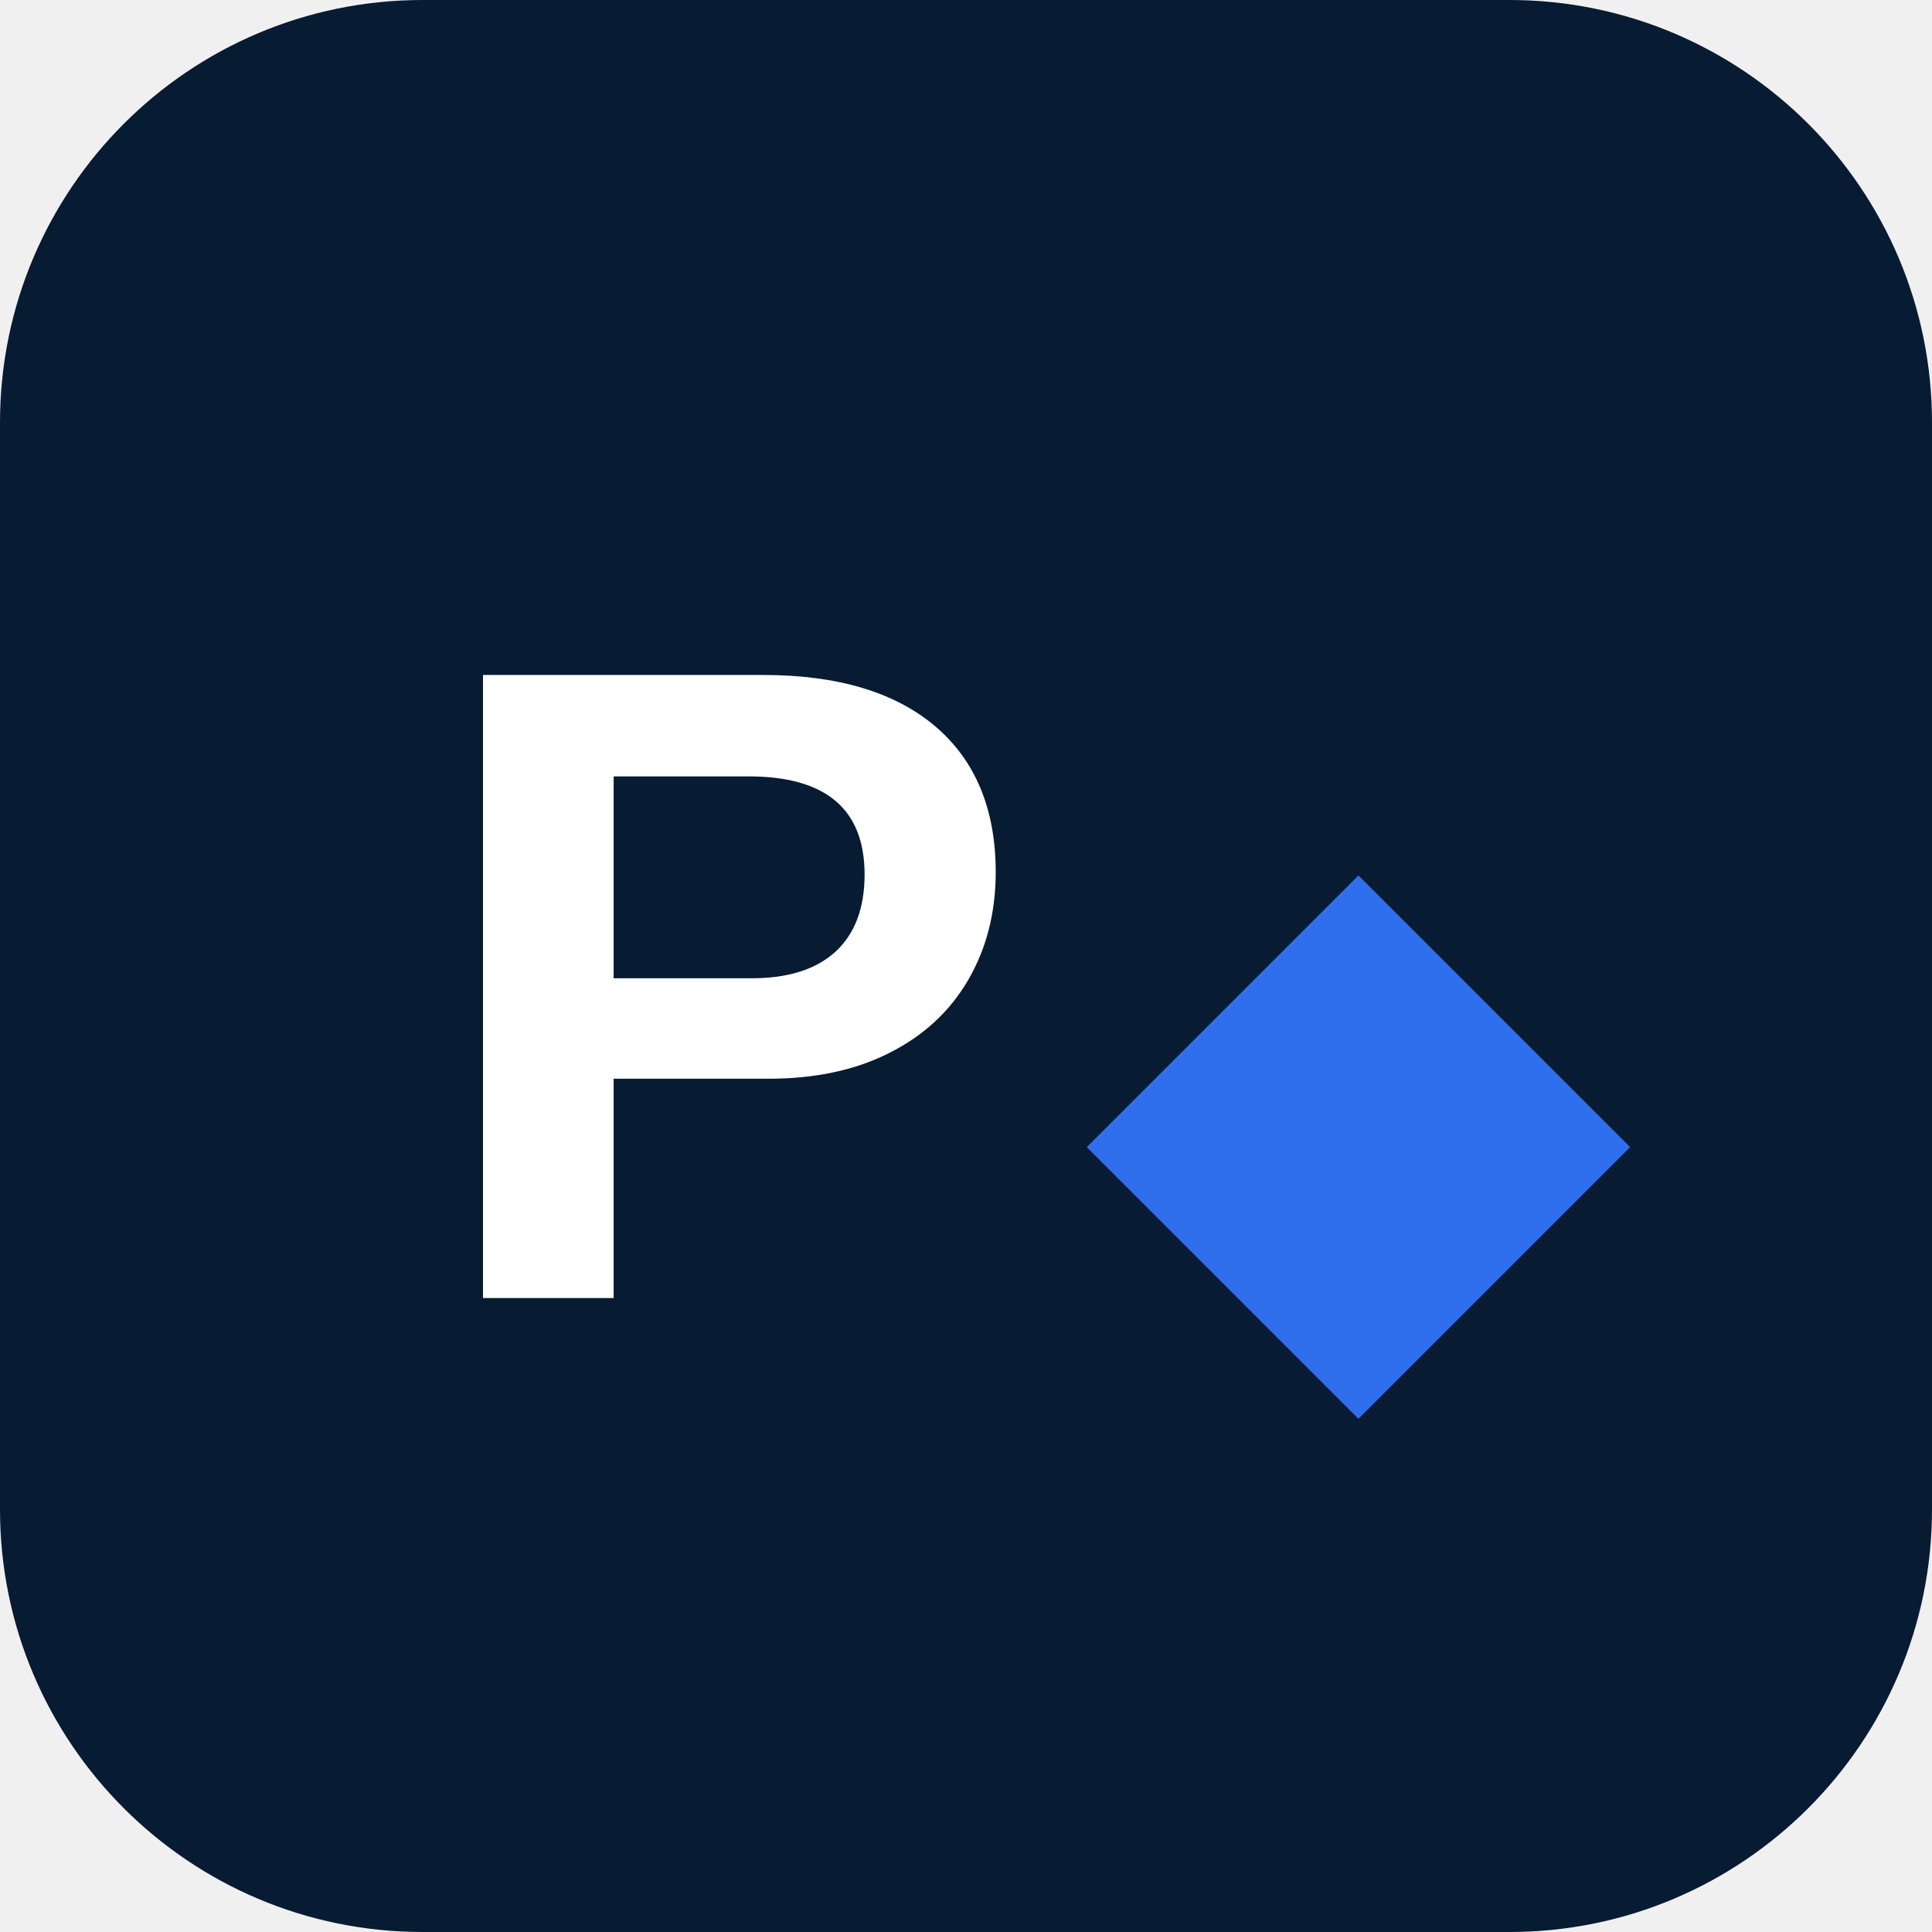
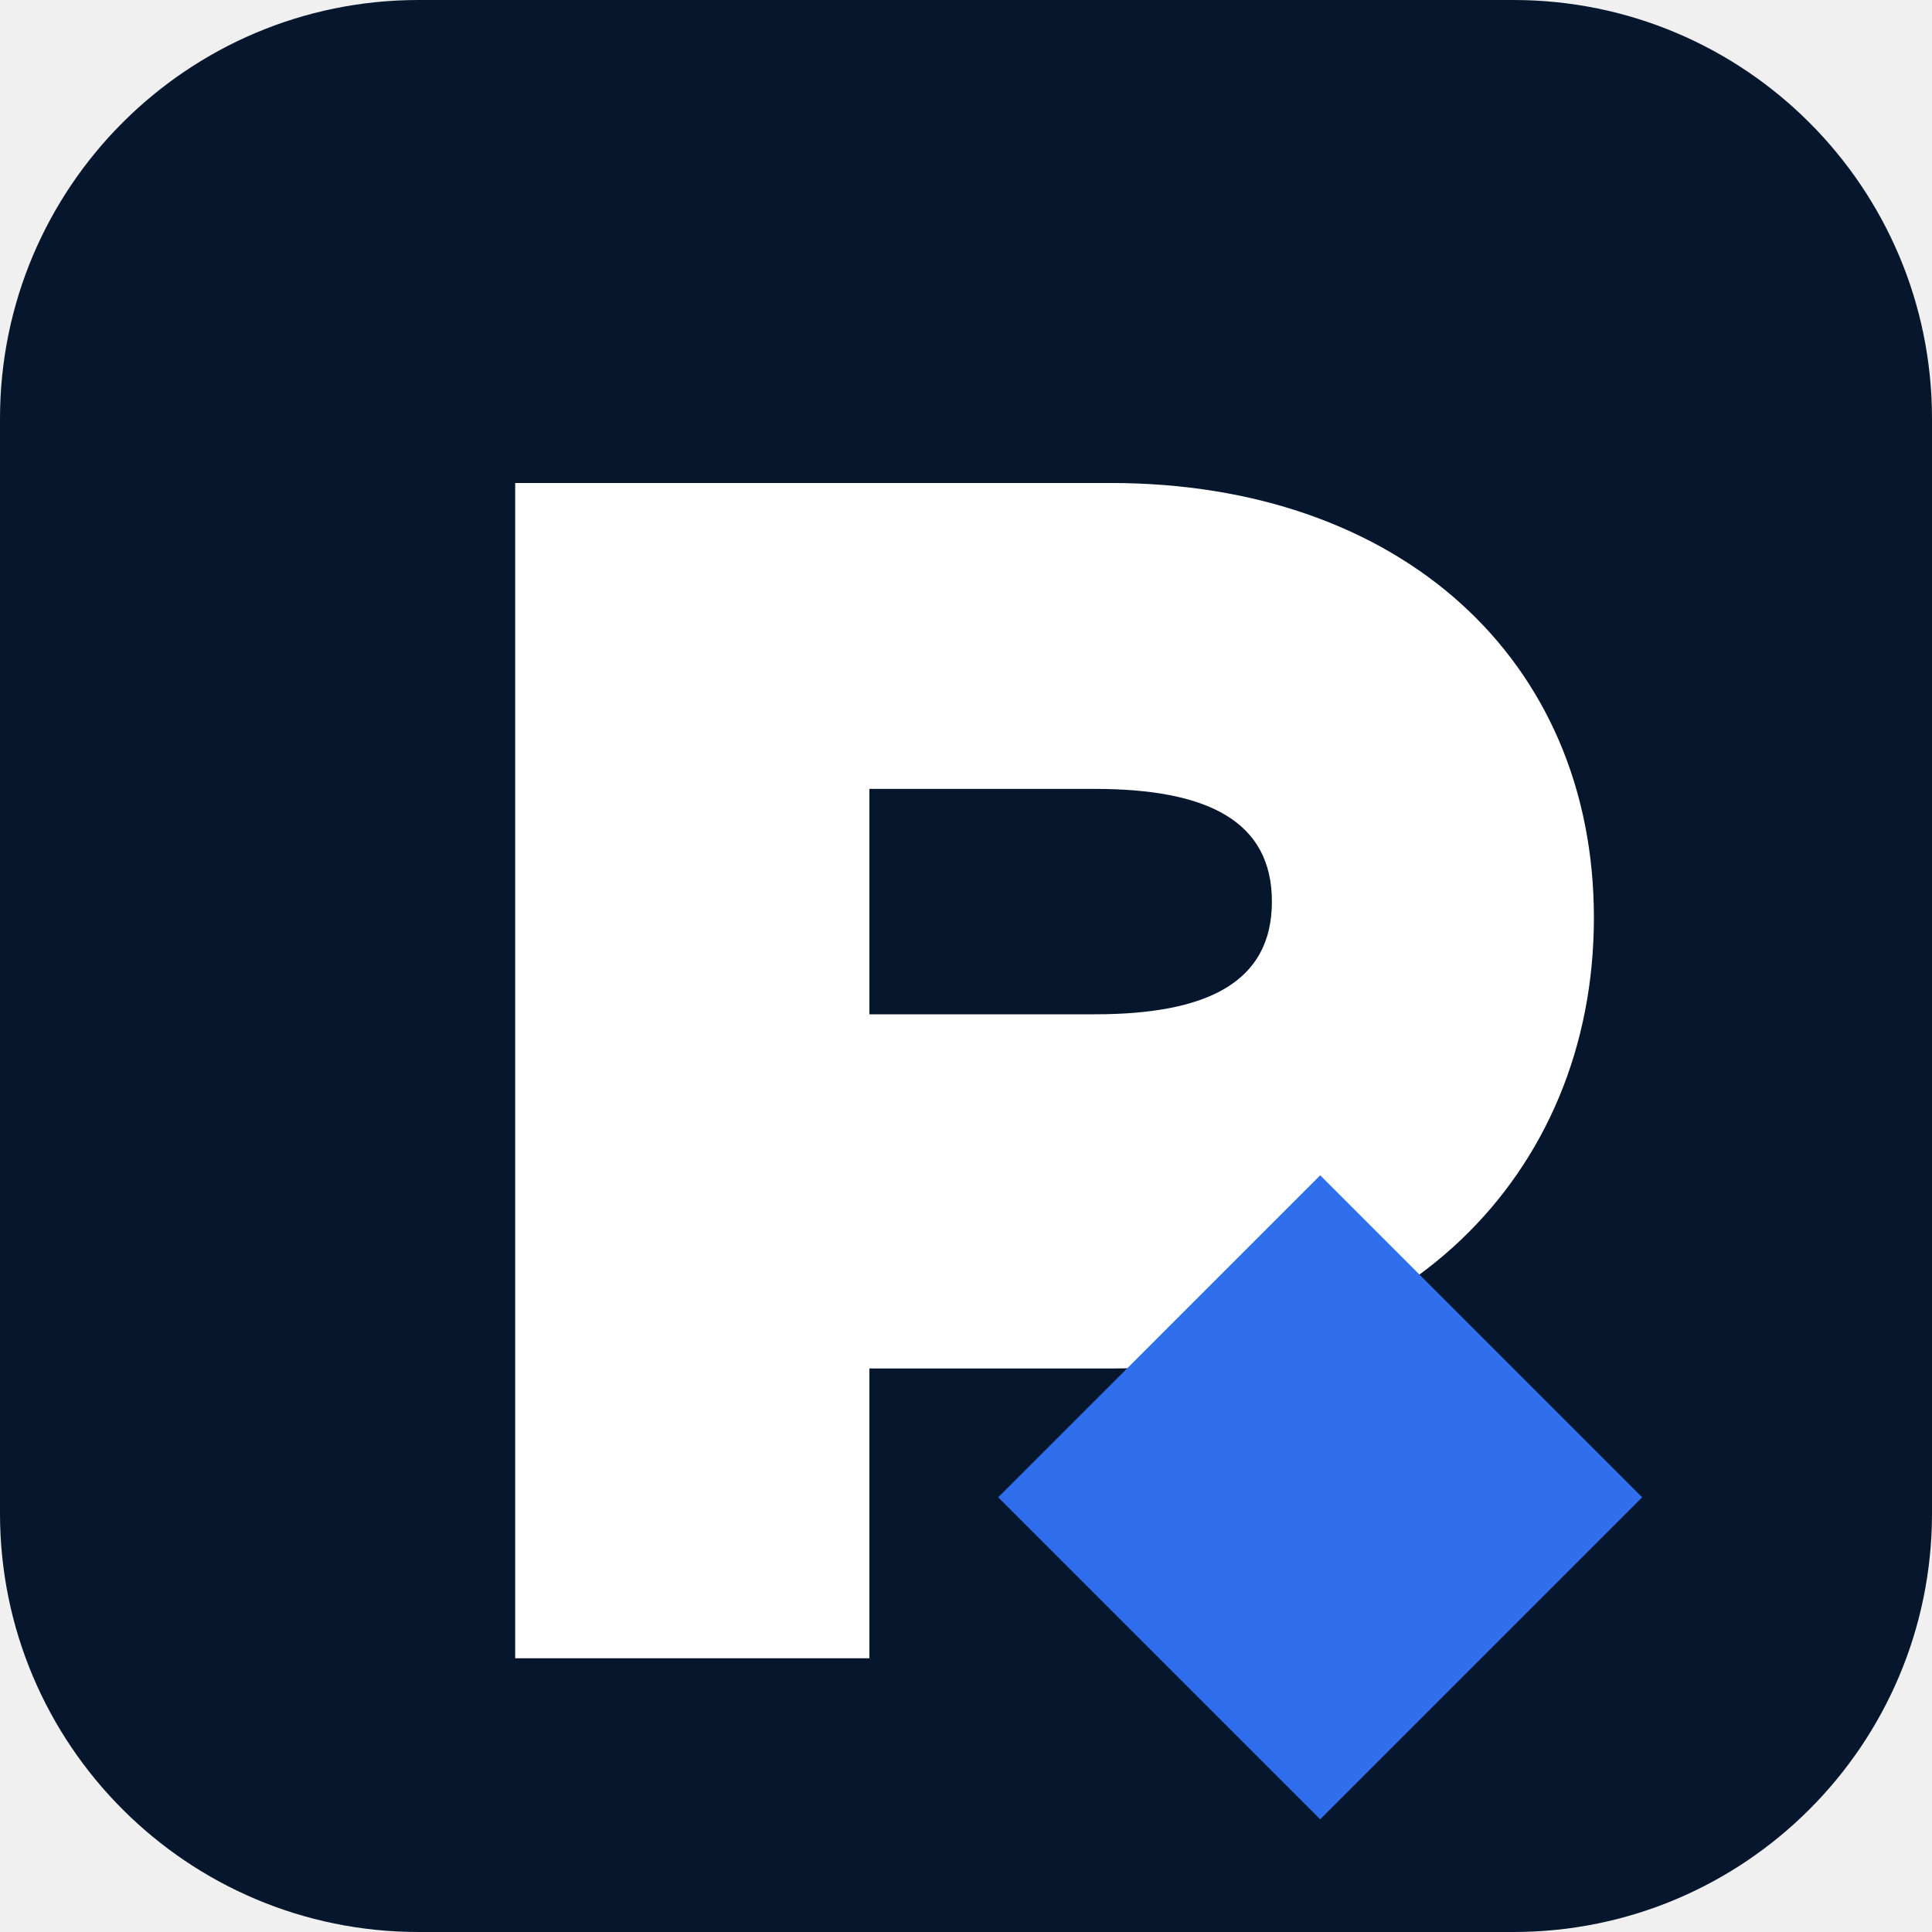
- <svg xmlns="http://www.w3.org/2000/svg" viewBox="0 0 64 64">
-   <rect width="64" height="64" rx="14" fill="#071b33" />
-   <text x="14" y="43" font-family="Arial" font-size="30" font-weight="800" fill="#fff">P</text>
-   <path d="M36 38l9-9 9 9-9 9-9-9z" fill="#2f6fed" />
+ <svg xmlns="http://www.w3.org/2000/svg" viewBox="0 0 120 120">
+   <rect width="120" height="120" rx="26" fill="#06172d" />
+   <path d="M32 30h37c18 0 30 11 30 27s-12 28-30 28H54v-22h14c7 0 11-2 11-7s-4-7-11-7H54v54H32z" fill="#fff" />
+   <path d="M82 73l20 20-20 20-20-20z" fill="#2f6fed" />
</svg>
